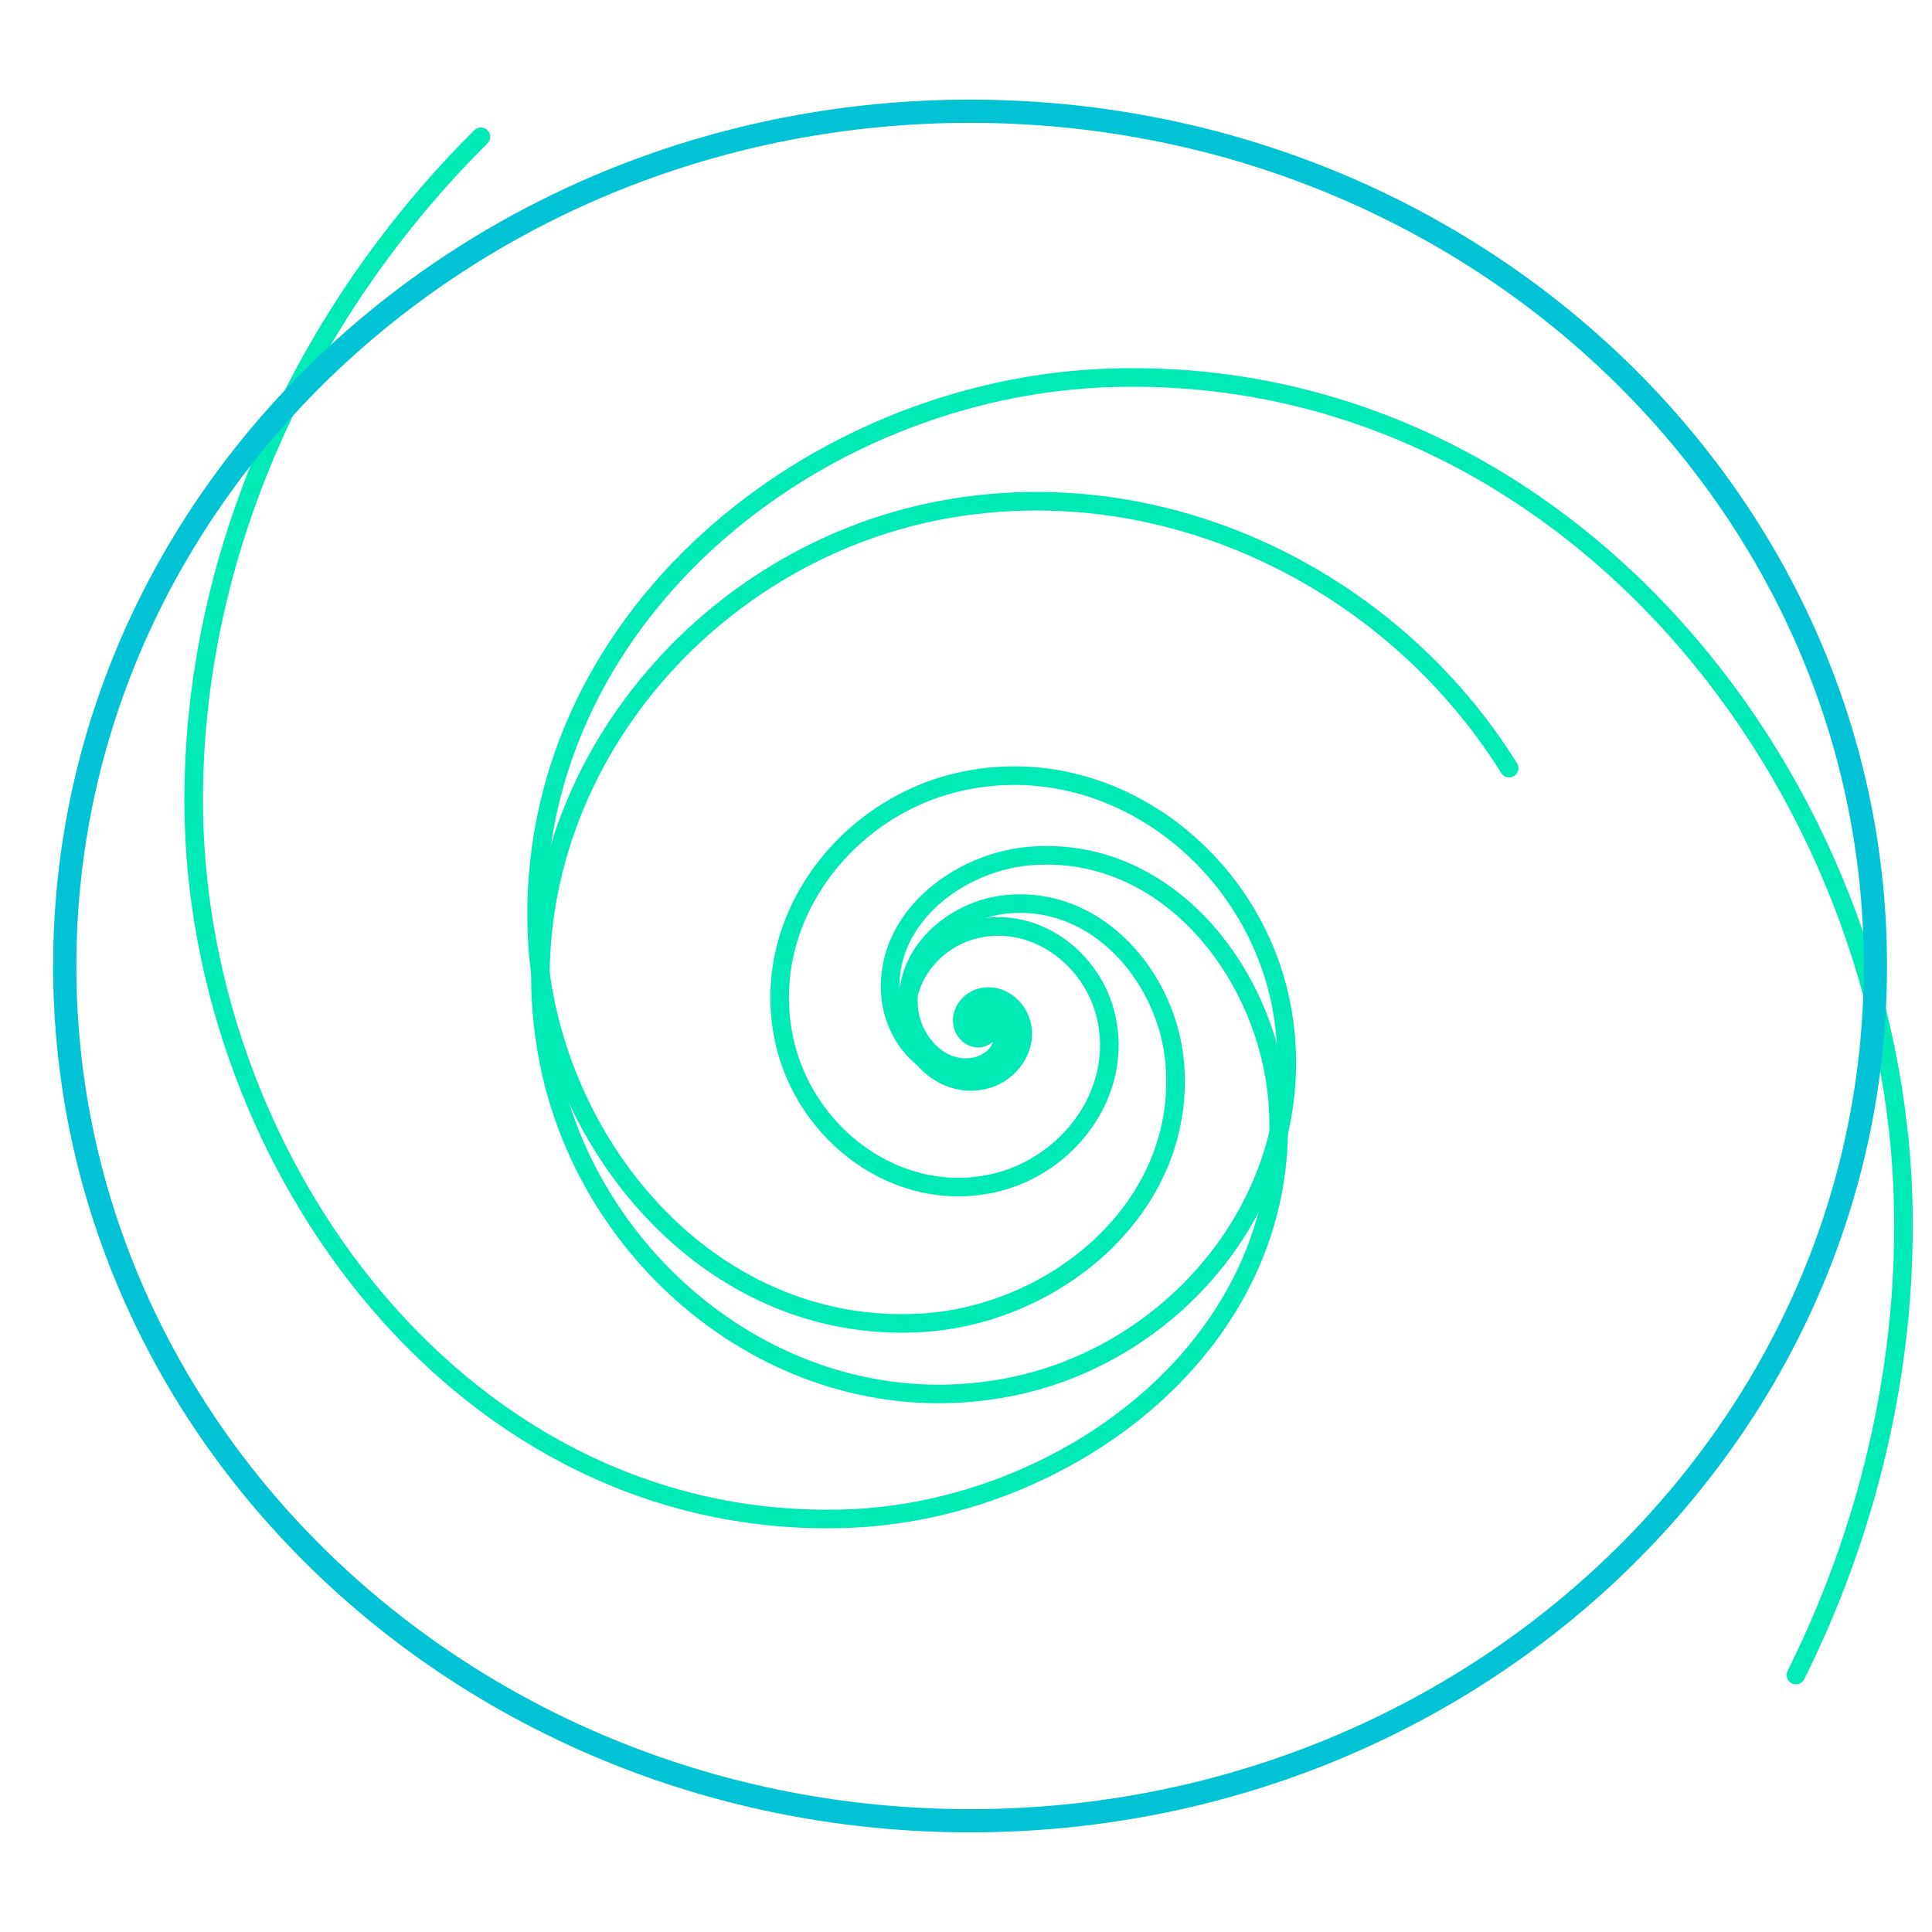
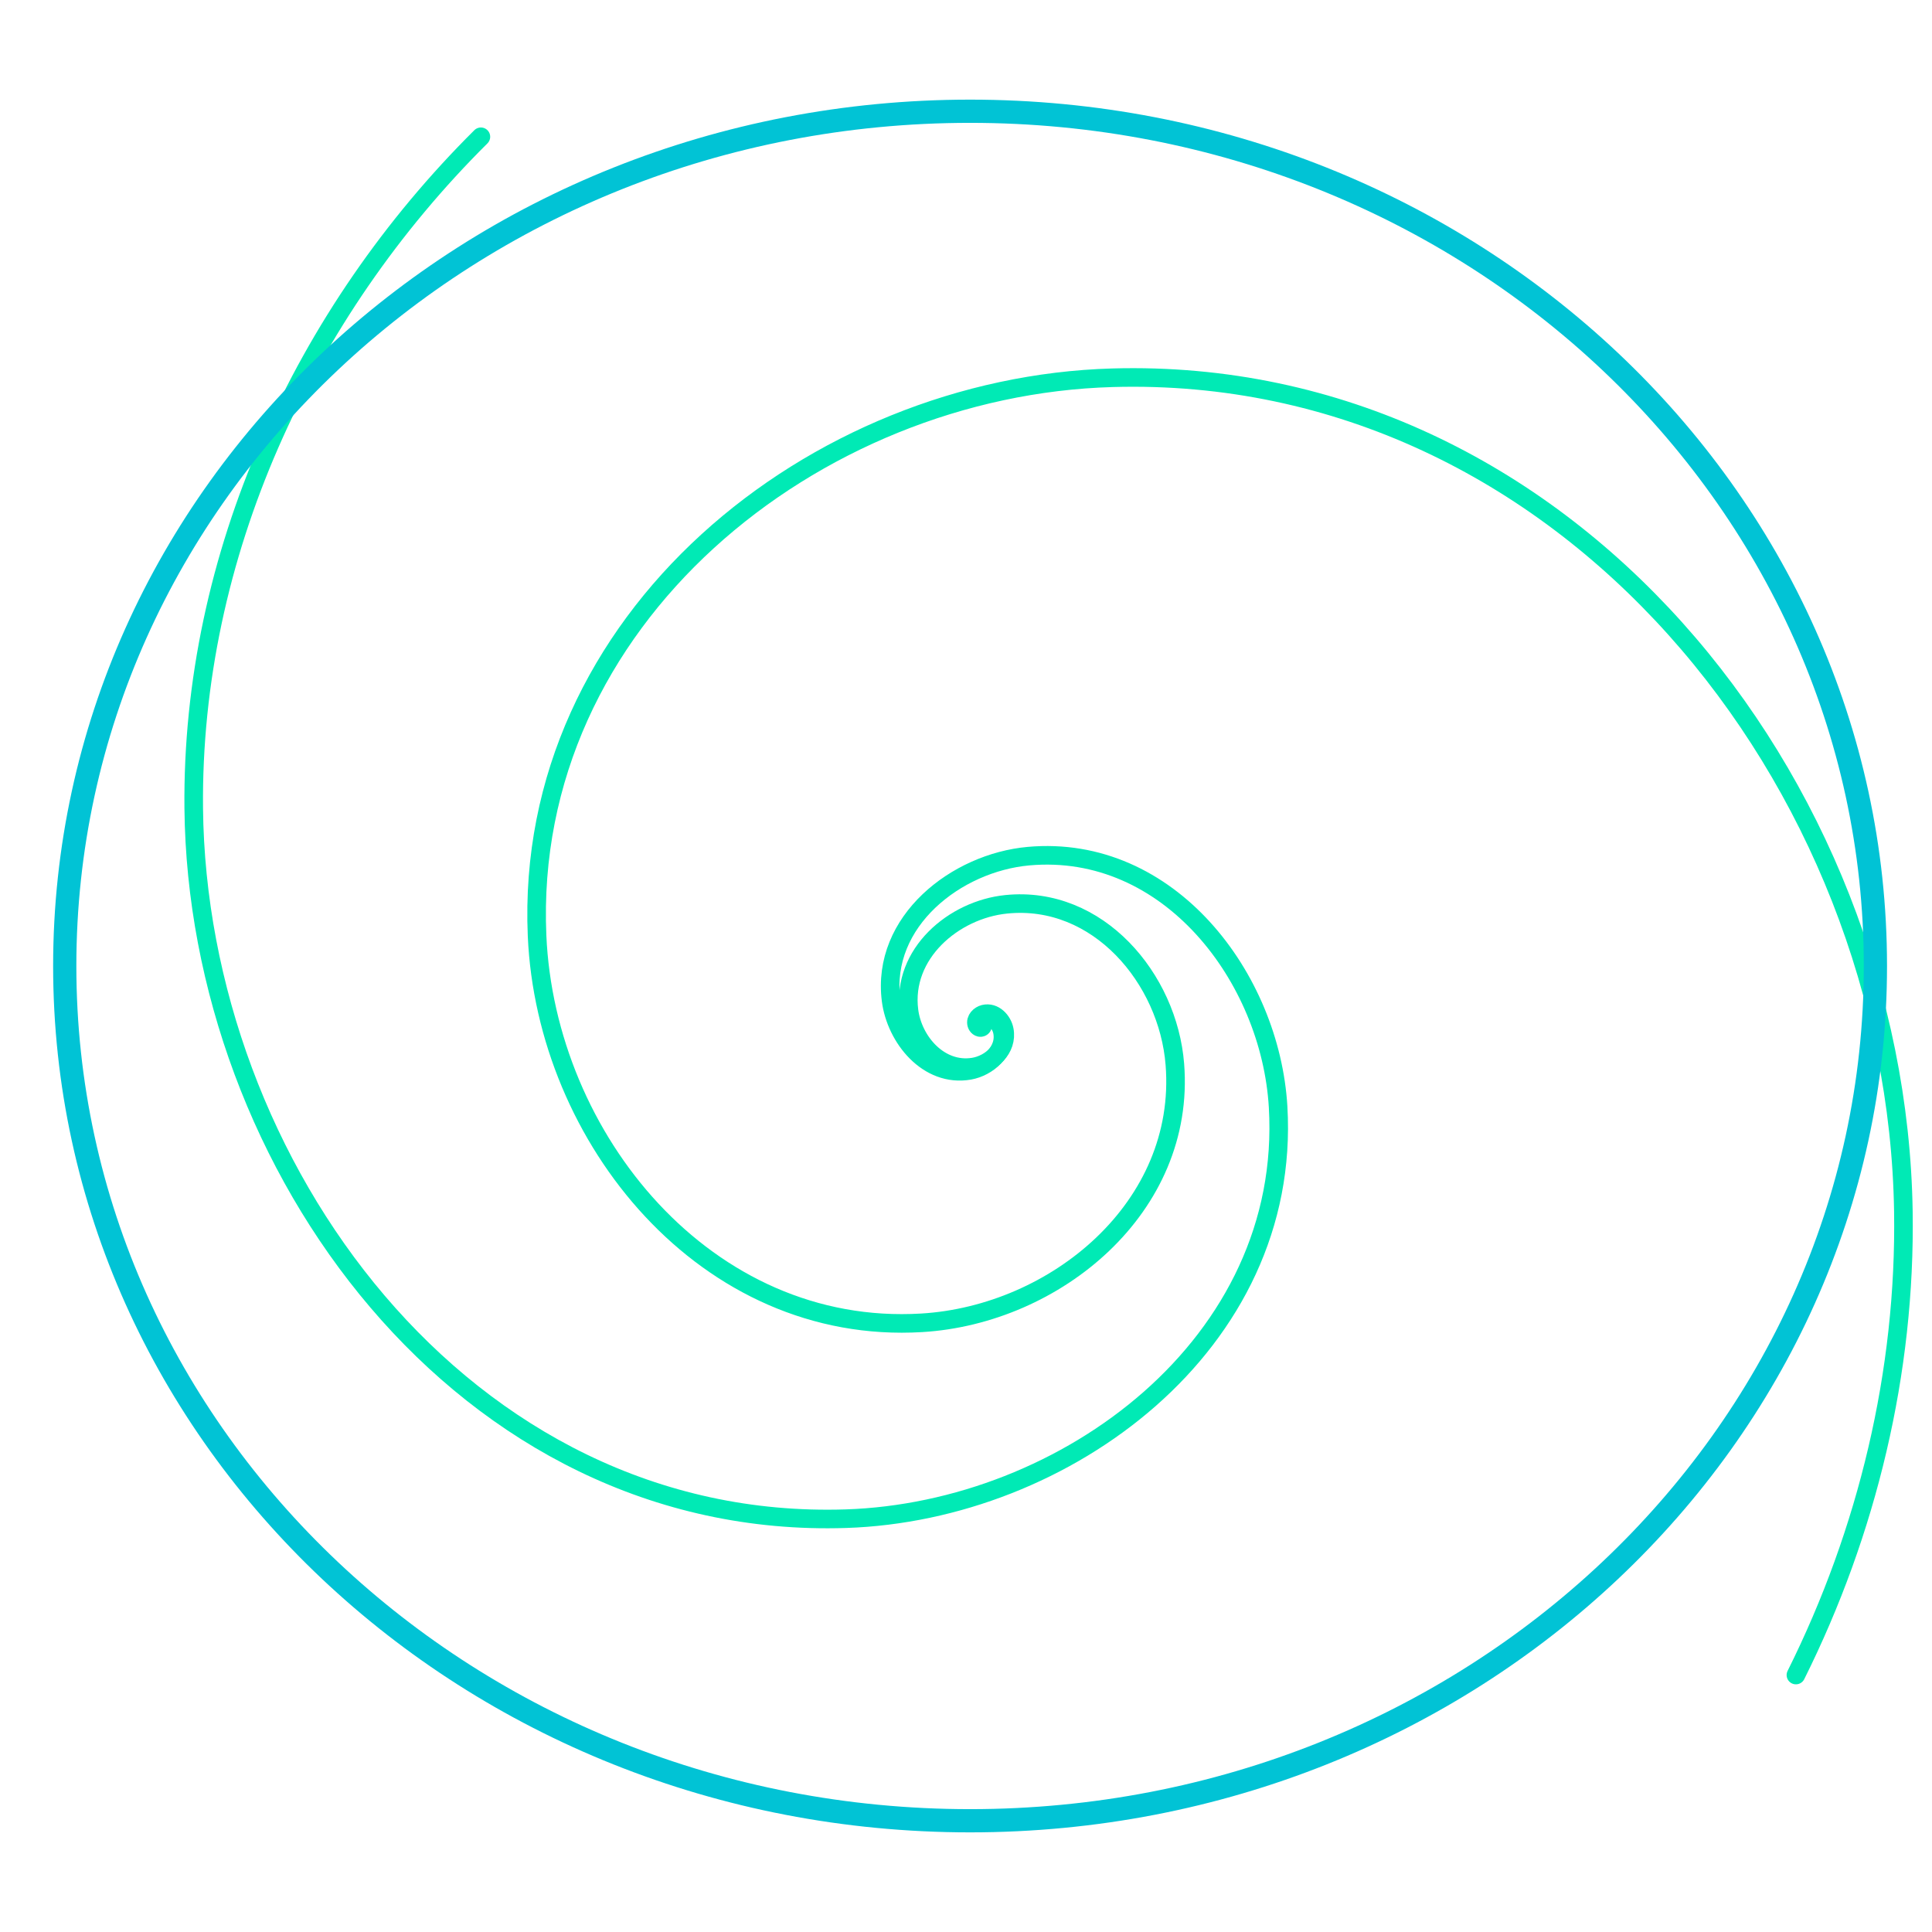
- <svg xmlns="http://www.w3.org/2000/svg" width="55mm" height="55mm" version="1.1" viewBox="0 0 55 55" id="svg931">
-   <defs id="defs935" />
-   <g fill="none" stroke="#00eab5" stroke-linecap="round" stroke-width=".529" id="g915">
-     <path d="m27.952 29.188c5e-6 4.6e-5 -1.44e-4 1.2e-5 -1.5e-4 1e-5 -9.31e-4 -2.62e-4 -2.92e-4 -0.002 0-0.002 0.002-0.003 7e-3 -8.38e-4 9e-3 0.001 0.008 0.008 9.31e-4 0.021-0.007 0.027-0.022 0.015-0.05-0.001-0.061-0.021-0.026-0.046 0.008-0.101 0.05-0.121 0.086-0.042 0.182 0.021 0.216 0.101 0.063 0.147-0.043 0.304-0.181 0.357-0.234 0.089-0.477-0.079-0.554-0.3-0.123-0.354 0.132-0.715 0.468-0.822 0.513-0.164 1.028 0.206 1.174 0.695 0.214 0.72-0.306 1.433-0.995 1.625-0.982 0.274-1.944-0.437-2.192-1.379-0.344-1.307 0.605-2.578 1.862-2.891 1.704-0.425 3.35 0.815 3.741 2.459 0.52 2.184-1.074 4.28-3.184 4.761-2.755 0.628-5.386-1.387-5.97-4.054-0.75-3.429 1.762-6.689 5.087-7.39 4.215-0.889 8.209 2.205 9.043 6.3 1.045 5.126-2.725 9.967-7.711 10.951-6.173 1.219-11.986-3.329-13.138-9.341-1.412-7.368 4.025-14.289 11.21-15.628 6.327-1.179 12.771 1.946 16.142 7.35" id="path909" />
-     <path d="m27.952 29.188c-6.5e-5 -3.2e-5 4.6e-5 -1.97e-4 6e-5 -2.13e-4 9.33e-4 -9.77e-4 0.003 4.66e-4 0.003 0.001 0.005 0.006-0.003 0.015-0.008 0.018-0.029 0.016-0.061-0.016-0.071-0.04-0.039-0.095 0.058-0.184 0.139-0.209 0.251-0.078 0.465 0.17 0.517 0.389 0.134 0.575-0.422 1.036-0.934 1.126-1.185 0.207-2.094-0.929-2.231-1.998-0.288-2.251 1.861-3.917 3.911-4.102 4.004-0.361 6.89 3.46 7.107 7.137 0.398 6.753-6.056 11.521-12.303 11.724-10.898 0.354-18.466-10.085-18.567-20.228-0.071-7.181 3.119-14.09 8.175-19.112" id="path911" />
-     <path d="m27.95 29.188c2.3e-5 1.2e-5 -1.4e-5 7e-5 -2e-5 7.9e-5 -2.37e-4 3.03e-4 -9.31e-4 -8.5e-5 -9.31e-4 -2.68e-4 -0.001-0.002 4.67e-4 -0.004 0.002-0.005 0.007-0.005 0.016 0.003 0.019 0.009 0.011 0.023-0.012 0.047-0.032 0.055-0.061 0.023-0.118-0.035-0.134-0.088-0.042-0.139 0.087-0.261 0.211-0.291 0.285-0.069 0.525 0.192 0.575 0.45 0.106 0.54-0.386 0.979-0.88 1.058-0.96 0.152-1.72-0.721-1.833-1.605-0.207-1.619 1.267-2.875 2.768-3.027 2.615-0.266 4.609 2.118 4.801 4.555 0.322 4.069-3.394 7.131-7.207 7.359-6.136 0.368-10.701-5.25-10.95-11.024-0.389-9.003 7.877-15.638 16.381-15.88 12.898-0.367 22.326 11.506 22.515 23.731 0.07 4.567-1.023 9.118-3.059 13.2" id="path913" />
+ <svg xmlns="http://www.w3.org/2000/svg" width="55mm" height="55mm" version="1.1" viewBox="0 0 55 55">
+   <g fill="none" stroke-linecap="round">
+     <path d="m27.952 29.188c-6.5e-5 -3.2e-5 4.6e-5 -1.97e-4 6e-5 -2.13e-4 9.33e-4 -9.77e-4 0.003 4.66e-4 0.003 0.001 0.005 0.006-0.003 0.015-0.008 0.018-0.029 0.016-0.061-0.016-0.071-0.04-0.039-0.095 0.058-0.184 0.139-0.209 0.251-0.078 0.465 0.17 0.517 0.389 0.134 0.575-0.422 1.036-0.934 1.126-1.185 0.207-2.094-0.929-2.231-1.998-0.288-2.251 1.861-3.917 3.911-4.102 4.004-0.361 6.89 3.46 7.107 7.137 0.398 6.753-6.056 11.521-12.303 11.724-10.898 0.354-18.466-10.085-18.567-20.228-0.071-7.181 3.119-14.09 8.175-19.112" stroke="#00eab5" stroke-width=".529" />
+     <path d="m27.95 29.188c2.3e-5 1.2e-5 -1.4e-5 7e-5 -2e-5 7.9e-5 -2.37e-4 3.03e-4 -9.31e-4 -8.5e-5 -9.31e-4 -2.68e-4 -0.001-0.002 4.67e-4 -0.004 0.002-0.005 0.007-0.005 0.016 0.003 0.019 0.009 0.011 0.023-0.012 0.047-0.032 0.055-0.061 0.023-0.118-0.035-0.134-0.088-0.042-0.139 0.087-0.261 0.211-0.291 0.285-0.069 0.525 0.192 0.575 0.45 0.106 0.54-0.386 0.979-0.88 1.058-0.96 0.152-1.72-0.721-1.833-1.605-0.207-1.619 1.267-2.875 2.768-3.027 2.615-0.266 4.609 2.118 4.801 4.555 0.322 4.069-3.394 7.131-7.207 7.359-6.136 0.368-10.701-5.25-10.95-11.024-0.389-9.003 7.877-15.638 16.381-15.88 12.898-0.367 22.326 11.506 22.515 23.731 0.07 4.567-1.023 9.118-3.059 13.2" stroke="#00eab5" stroke-width=".529" />
+     <ellipse cx="27.616" cy="27.5" rx="25.773" ry="24.333" stroke="#01c3d5" stroke-linejoin="round" stroke-width=".661" style="paint-order:stroke fill markers" />
+     <path d="m105.63 110.32c-5e-3 7e-3 -0.02-0.016-0.021-0.017-0.05-0.103 0.116-0.181 0.188-0.191 0.443-0.061 0.656 0.506 0.634 0.855-0.075 1.183-1.503 1.634-2.487 1.443-2.493-0.483-3.324-3.476-2.708-5.634 1.302-4.566 6.839-5.951 10.898-4.52 7.606 2.683 9.759 12.04 6.97 18.93-4.788 11.828-19.557 15-30.424 10.151-17.459-7.79-21.941-29.893-14.161-46.109 11.868-24.736 43.577-30.86 66.749-19.095 33.902 17.213 42.042 61.157 25.055 93.136-24.018 45.212-83.205 55.785-126.09 32.142" stroke="#00eab5" stroke-width=".529" />
  </g>
-   <ellipse cx="27.616" cy="27.5" rx="25.773" ry="24.333" fill="none" stroke="#01c3d5" stroke-linecap="round" stroke-linejoin="round" stroke-width=".661" style="paint-order:stroke fill markers" id="ellipse929" />
</svg>
